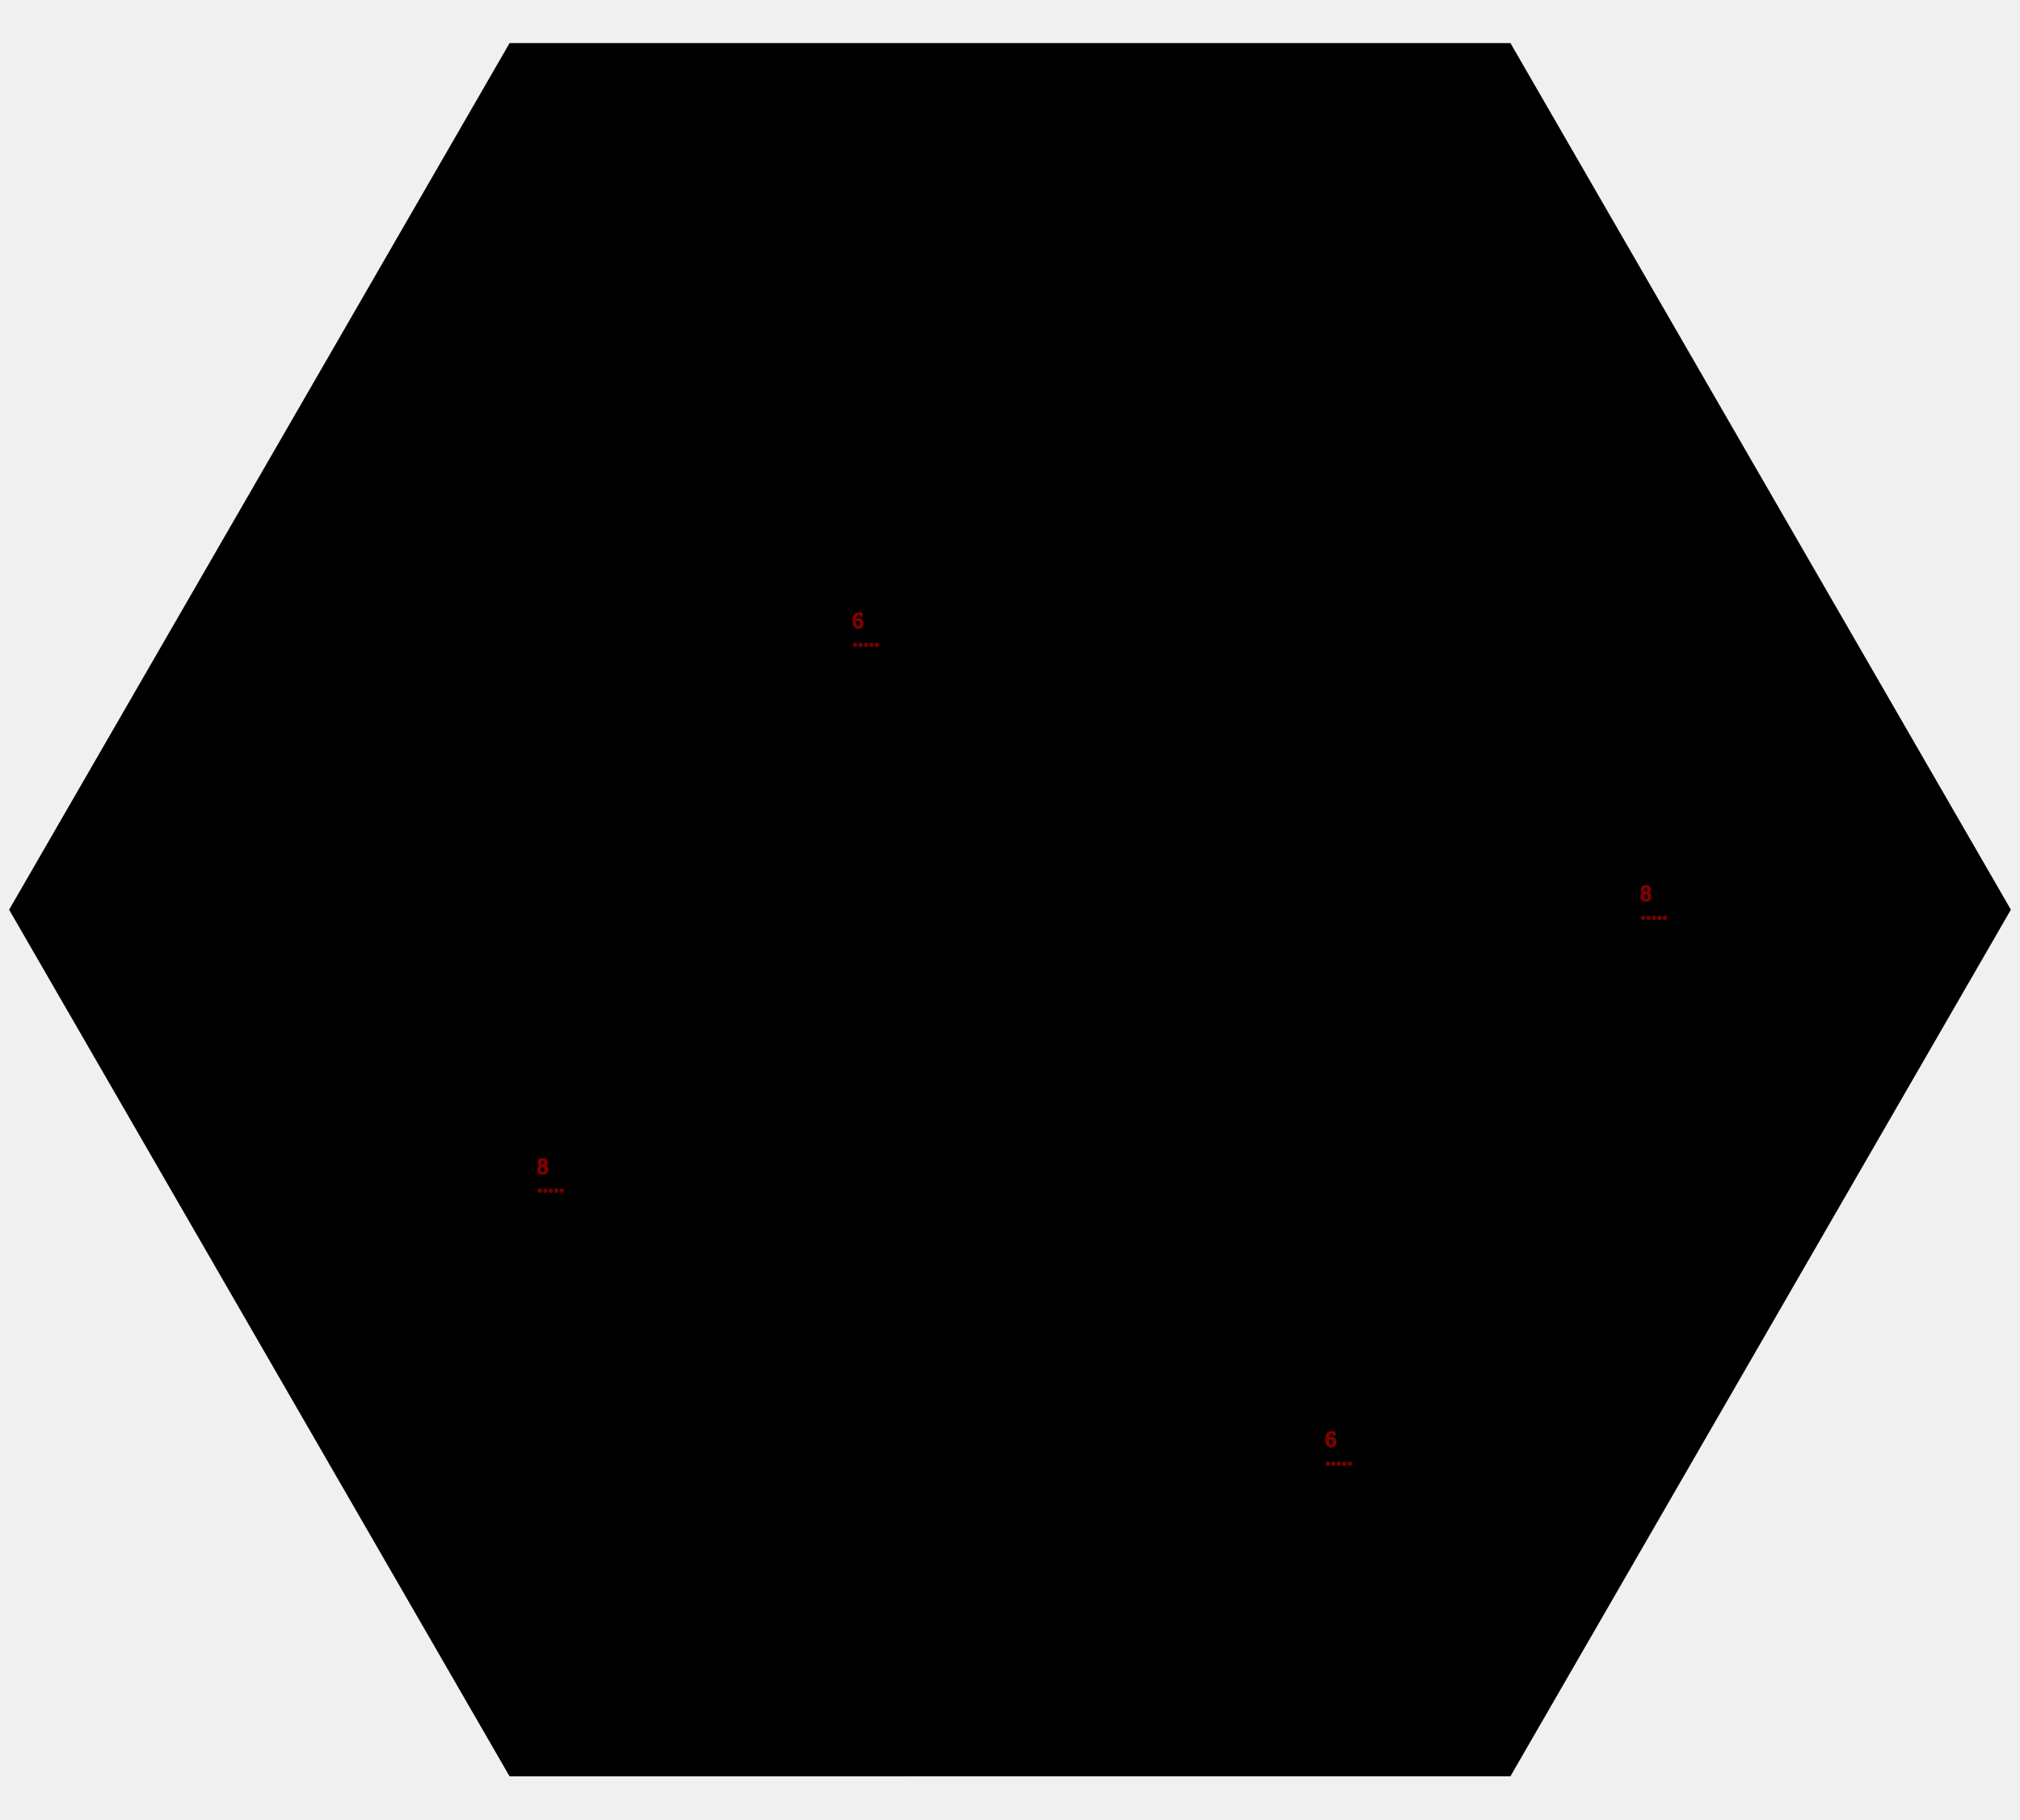
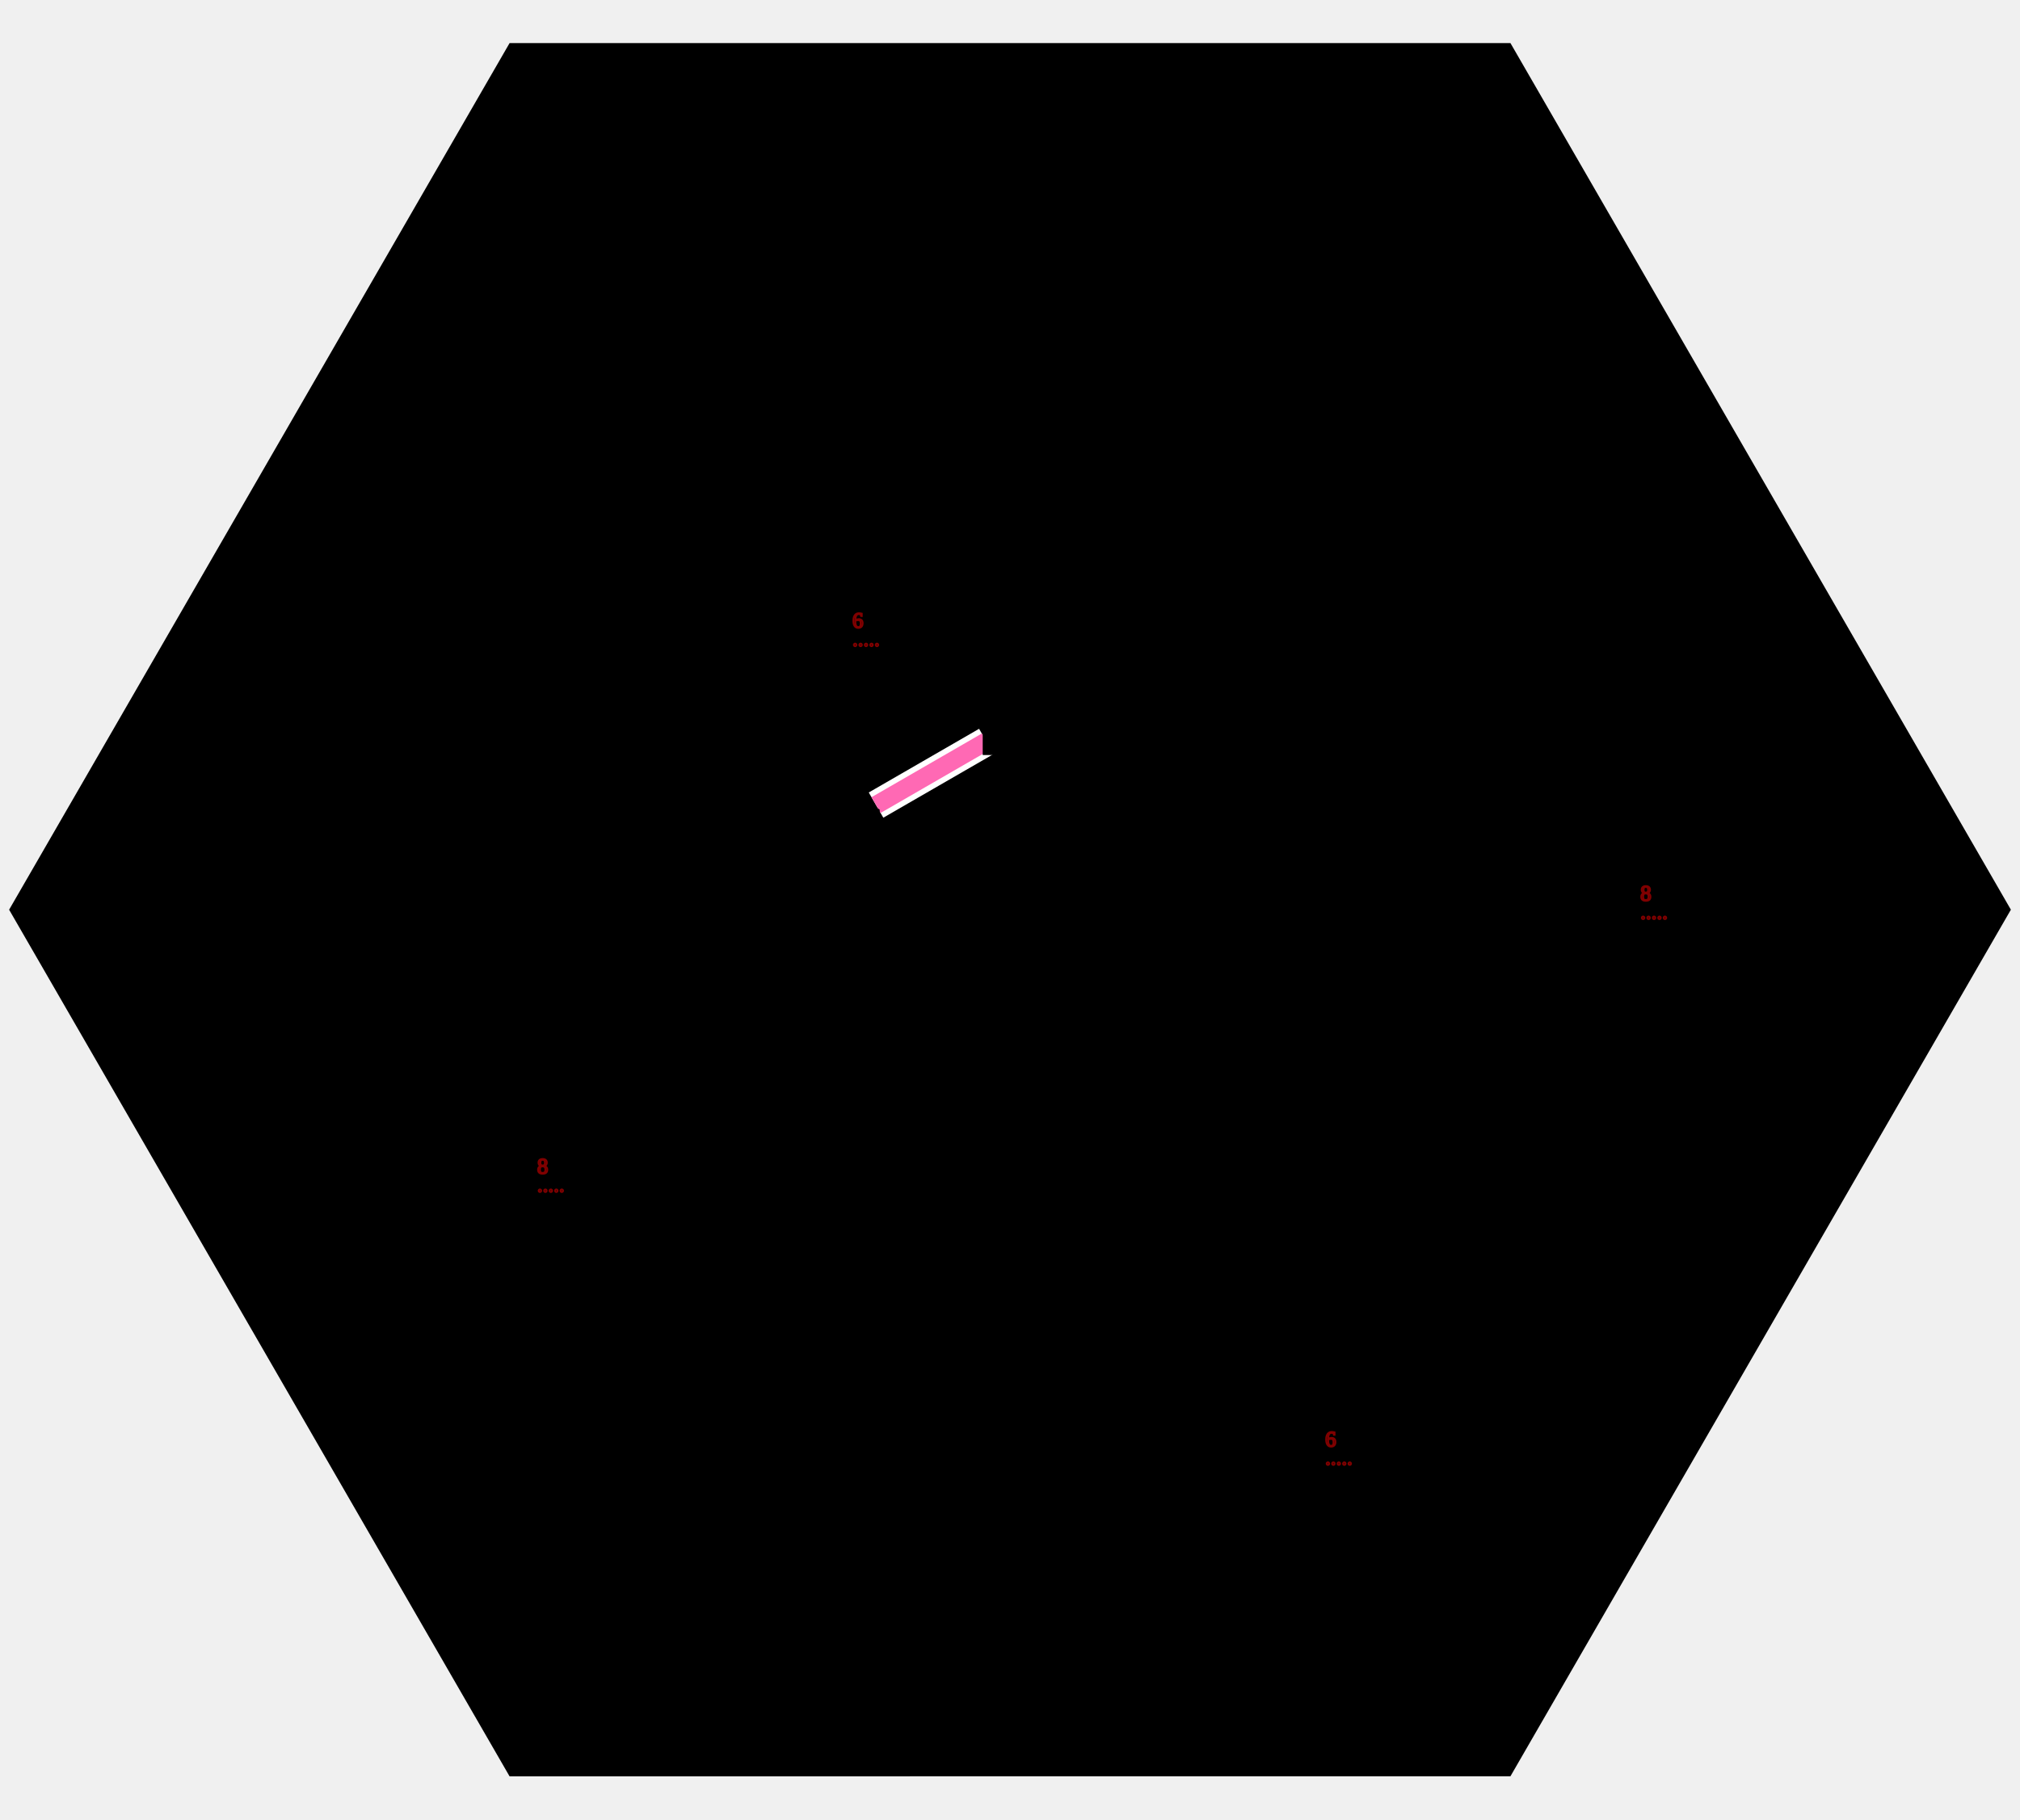
<svg xmlns="http://www.w3.org/2000/svg" type="image/svg+xml" version="1.1" id="test" viewBox="-555 -500 1110 1000" preserveAspectRatio="xMidYMid meet">
  <polygon id="ocean" transform="rotate(30)" points=" 476.3,275.0 0.0,550.0 -476.3,275.0 -476.3,-275.0 0.0,-550.0 476.3,-275.0 " />
  <g id="harbors">
-     <g id="wood-port" class="harbor" transform="translate(259.8, -150.0)">
+     <g id="wood-port" class="harbor" transform="translate(259.8, -150.0) rotate(0)">
      <circle cx="90" r="50" />
-       <g>
-         <rect x="110" y="-15" width="40" height="30" rx="3" />
-         <text x="130">2:1</text>
-       </g>
-     </g>
-     <g id="wheat-port" class="harbor" transform="translate(173.2, -300.0)">
-       <g transform="rotate(-60)">
-         <circle cx="90" r="50" />
-         <rect x="110" y="-15" width="40" height="30" rx="3" transform="rotate(60, 130,0)" />
-         <text x="130" transform="rotate(60, 130,0)">2:1</text>
-       </g>
+       <rect x="110" y="-15" width="40" height="30" rx="3" />
+       <text x="130" transform="rotate(0, 130,0)">2:1</text>
+     </g>
+     <g id="wheat-port" class="harbor" transform="translate(173.2, -300.0) rotate(-60)">
+       <circle cx="90" r="50" />
+       <rect x="110" y="-15" width="40" height="30" rx="3" transform="rotate(60, 130,0)" />
+       <text x="130" transform="rotate(60, 130,0)">2:1</text>
    </g>
  </g>
  <g id="tiles">
    <g class="tile" transform="translate(-173.2, 300.0)">
      <polygon class="quarry" points=" 86.6,50.0 0.0,100.0 -86.6,50.0 -86.6,-50.0 0.0,-100.0 86.6,-50.0 " />
      <g id="A" class="token">
        <circle cx="0" cy="0" r="30" />
        <text x="0" y="-5">5</text>
        <text x="0" y="5">....</text>
      </g>
    </g>
    <g class="tile" transform="translate(-0.0, 300.0)">
      <polygon class="fields" points=" 86.6,50.0 0.0,100.0 -86.6,50.0 -86.6,-50.0 0.0,-100.0 86.6,-50.0 " />
      <g id="B" class="token">
        <circle cx="0" cy="0" r="30" />
        <text x="0" y="-5">2</text>
        <text x="0" y="5">.</text>
      </g>
    </g>
    <g class="tile" transform="translate(173.2, 300.0)">
      <polygon class="forest" points=" 86.6,50.0 0.0,100.0 -86.6,50.0 -86.6,-50.0 0.0,-100.0 86.6,-50.0 " />
      <g id="C" class="token">
        <circle cx="0" cy="0" r="30" />
        <text x="0" y="-5" style="stroke:maroon">6</text>
        <text x="0" y="5" style="stroke:maroon">.....</text>
      </g>
    </g>
    <g class="tile" transform="translate(259.8, 150.0)">
      <polygon class="quarry" points=" 86.6,50.0 0.0,100.0 -86.6,50.0 -86.6,-50.0 0.0,-100.0 86.6,-50.0 " />
      <g id="D" class="token">
        <circle cx="0" cy="0" r="30" />
        <text x="0" y="-5">3</text>
        <text x="0" y="5">..</text>
      </g>
    </g>
    <g class="tile" transform="translate(346.4, 0.0)">
      <polygon class="fields" points=" 86.6,50.0 0.0,100.0 -86.6,50.0 -86.6,-50.0 0.0,-100.0 86.6,-50.0 " />
      <g id="E" class="token">
        <circle cx="0" cy="0" r="30" />
        <text x="0" y="-5" style="stroke:maroon">8</text>
        <text x="0" y="5" style="stroke:maroon">.....</text>
      </g>
    </g>
    <g class="tile" transform="translate(259.8, -150.0)">
      <polygon class="pasture" points=" 86.6,50.0 0.0,100.0 -86.6,50.0 -86.6,-50.0 0.0,-100.0 86.6,-50.0 " />
      <g id="F" class="token">
        <circle cx="0" cy="0" r="30" />
        <text x="0" y="-5">10</text>
        <text x="0" y="5">...</text>
      </g>
    </g>
    <g class="tile" transform="translate(173.2, -300.0)">
      <polygon class="fields" points=" 86.6,50.0 0.0,100.0 -86.6,50.0 -86.6,-50.0 0.0,-100.0 86.6,-50.0 " />
      <g id="G" class="token">
        <circle cx="0" cy="0" r="30" />
        <text x="0" y="-5">9</text>
        <text x="0" y="5">....</text>
      </g>
    </g>
    <g class="tile" transform="translate(-0.0, -300.0)">
      <polygon class="pasture" points=" 86.6,50.0 0.0,100.0 -86.6,50.0 -86.6,-50.0 0.0,-100.0 86.6,-50.0 " />
      <g id="H" class="token">
        <circle cx="0" cy="0" r="30" />
        <text x="0" y="-5">12</text>
        <text x="0" y="5">.</text>
      </g>
    </g>
    <g class="tile" transform="translate(-173.2, -300.0)">
      <polygon class="forest" points=" 86.6,50.0 0.0,100.0 -86.6,50.0 -86.6,-50.0 0.0,-100.0 86.6,-50.0 " />
      <g id="I" class="token">
        <circle cx="0" cy="0" r="30" />
        <text x="0" y="-5">11</text>
        <text x="0" y="5">..</text>
      </g>
    </g>
    <g class="tile" transform="translate(-259.8, -150.0)">
      <polygon class="hills" points=" 86.6,50.0 0.0,100.0 -86.6,50.0 -86.6,-50.0 0.0,-100.0 86.6,-50.0 " />
      <g id="J" class="token">
        <circle cx="0" cy="0" r="30" />
        <text x="0" y="-5">4</text>
        <text x="0" y="5">...</text>
      </g>
    </g>
    <g class="tile" transform="translate(-346.4, 0.0)">
      <polygon class="desert" points=" 86.6,50.0 0.0,100.0 -86.6,50.0 -86.6,-50.0 0.0,-100.0 86.6,-50.0 " />
    </g>
    <g class="tile" transform="translate(-259.8, 150.0)">
      <polygon class="hills" points=" 86.6,50.0 0.0,100.0 -86.6,50.0 -86.6,-50.0 0.0,-100.0 86.6,-50.0 " />
      <g id="K" class="token">
        <circle cx="0" cy="0" r="30" />
        <text x="0" y="-5" style="stroke:maroon">8</text>
        <text x="0" y="5" style="stroke:maroon">.....</text>
      </g>
    </g>
    <g class="tile" transform="translate(-86.6, 150.0)">
      <polygon class="pasture" points=" 86.6,50.0 0.0,100.0 -86.6,50.0 -86.6,-50.0 0.0,-100.0 86.6,-50.0 " />
      <g id="L" class="token">
        <circle cx="0" cy="0" r="30" />
        <text x="0" y="-5">10</text>
        <text x="0" y="5">...</text>
      </g>
    </g>
    <g class="tile" transform="translate(86.6, 150.0)">
      <polygon class="pasture" points=" 86.6,50.0 0.0,100.0 -86.6,50.0 -86.6,-50.0 0.0,-100.0 86.6,-50.0 " />
      <g id="M" class="token">
        <circle cx="0" cy="0" r="30" />
        <text x="0" y="-5">9</text>
        <text x="0" y="5">....</text>
      </g>
    </g>
    <g class="tile" transform="translate(173.2, 0.0)">
      <polygon class="forest" points=" 86.6,50.0 0.0,100.0 -86.6,50.0 -86.6,-50.0 0.0,-100.0 86.6,-50.0 " />
      <g id="N" class="token">
        <circle cx="0" cy="0" r="30" />
        <text x="0" y="-5">4</text>
        <text x="0" y="5">...</text>
      </g>
    </g>
    <g class="tile" transform="translate(86.6, -150.0)">
      <polygon class="hills" points=" 86.6,50.0 0.0,100.0 -86.6,50.0 -86.6,-50.0 0.0,-100.0 86.6,-50.0 " />
      <g id="O" class="token">
        <circle cx="0" cy="0" r="30" />
        <text x="0" y="-5">5</text>
        <text x="0" y="5">....</text>
      </g>
    </g>
    <g class="tile" transform="translate(-86.6, -150.0)">
      <polygon class="quarry" points=" 86.6,50.0 0.0,100.0 -86.6,50.0 -86.6,-50.0 0.0,-100.0 86.6,-50.0 " />
      <g id="P" class="token">
        <circle cx="0" cy="0" r="30" />
        <text x="0" y="-5" style="stroke:maroon">6</text>
        <text x="0" y="5" style="stroke:maroon">.....</text>
      </g>
    </g>
    <g class="tile" transform="translate(-173.2, 0.0)">
      <polygon class="forest" points=" 86.6,50.0 0.0,100.0 -86.6,50.0 -86.6,-50.0 0.0,-100.0 86.6,-50.0 " />
      <g id="Q" class="token">
        <circle cx="0" cy="0" r="30" />
        <text x="0" y="-5">3</text>
        <text x="0" y="5">..</text>
      </g>
    </g>
    <g class="tile" transform="translate(0.0, 0.0)">
      <polygon class="fields" points=" 86.6,50.0 0.0,100.0 -86.6,50.0 -86.6,-50.0 0.0,-100.0 86.6,-50.0 " />
      <g id="R" class="token">
        <circle cx="0" cy="0" r="30" />
        <text x="0" y="-5">11</text>
        <text x="0" y="5">..</text>
      </g>
+     </g>
+   </g>
+   <g id="roads">
+     <g id="0" transform="rotate(-120)">
+       <path d="M 86.6 -35 L 86.6 35" stroke="white" stroke-width="16" />
+       <path d="M 86.6 -35 L 86.6 35" stroke="hotpink" stroke-width="10" />
    </g>
  </g>
  <g id="buildings">
    <polygon id="0" class="unowned" points="-15,15 -15,-5 0,-15 15,-5 15,15" transform="translate(173.2,400.0)" />
    <polygon id="1" class="unowned" points="-15,15 -15,-5 0,-15 15,-5 15,15" transform="translate(-173.2,-200.0)" />
    <polygon id="2" class="unowned" points="-15,15 -15,-5 0,-15 15,-5 15,15" transform="translate(-86.6,-250.0)" />
    <polygon id="3" class="unowned" points="-15,15 -15,-5 0,-15 15,-5 15,15" transform="translate(-0.0,-200.0)" />
    <polygon id="4" class="unowned" points="-15,15 -15,-5 0,-15 15,-5 15,15" transform="translate(259.8,-50.0)" />
    <polygon id="5" class="unowned" points="-15,15 -15,-5 0,-15 15,-5 15,15" transform="translate(-259.8,-250.0)" />
    <polygon id="6" class="unowned" points="-15,15 -15,-5 0,-15 15,-5 15,15" transform="translate(-173.2,-100.0)" />
    <polygon id="7" class="unowned" points="-15,15 -15,-5 0,-15 15,-5 15,15" transform="translate(-86.6,350.0)" />
    <polygon id="8" class="unowned" points="-15,15 -15,-5 0,-15 15,-5 15,15" transform="translate(-0.0,400.0)" />
    <polygon id="9" class="unowned" points="-15,15 -15,-5 0,-15 15,-5 15,15" transform="translate(86.6,-50.0)" />
    <polygon id="10" class="unowned" points="-15,15 -15,-5 0,-15 15,-5 15,15" transform="translate(-259.8,350.0)" />
    <polygon id="11" class="unowned" points="-15,15 -15,-5 0,-15 15,-5 15,15" transform="translate(-346.4,-100.0)" />
    <polygon id="12" class="unowned" points="-15,15 -15,-5 0,-15 15,-5 15,15" transform="translate(-0.0,200.0)" />
    <polygon id="13" class="unowned" points="-15,15 -15,-5 0,-15 15,-5 15,15" transform="translate(433.0,-50.0)" />
    <polygon id="14" class="unowned" points="-15,15 -15,-5 0,-15 15,-5 15,15" transform="translate(346.4,200.0)" />
    <polygon id="15" class="unowned" points="-15,15 -15,-5 0,-15 15,-5 15,15" transform="translate(-86.6,-350.0)" />
    <polygon id="16" class="unowned" points="-15,15 -15,-5 0,-15 15,-5 15,15" transform="translate(0.0,-100.0)" />
    <polygon id="17" class="unowned" points="-15,15 -15,-5 0,-15 15,-5 15,15" transform="translate(433.0,50.0)" />
    <polygon id="18" class="unowned" points="-15,15 -15,-5 0,-15 15,-5 15,15" transform="translate(-173.2,100.0)" />
    <polygon id="19" class="unowned" points="-15,15 -15,-5 0,-15 15,-5 15,15" transform="translate(259.8,50.0)" />
    <polygon id="20" class="unowned" points="-15,15 -15,-5 0,-15 15,-5 15,15" transform="translate(-259.8,-350.0)" />
    <polygon id="21" class="unowned" points="-15,15 -15,-5 0,-15 15,-5 15,15" transform="translate(173.2,100.0)" />
    <polygon id="22" class="unowned" points="-15,15 -15,-5 0,-15 15,-5 15,15" transform="translate(-86.6,250.0)" />
    <polygon id="23" class="unowned" points="-15,15 -15,-5 0,-15 15,-5 15,15" transform="translate(86.6,50.0)" />
    <polygon id="24" class="unowned" points="-15,15 -15,-5 0,-15 15,-5 15,15" transform="translate(-173.2,200.0)" />
    <polygon id="25" class="unowned" points="-15,15 -15,-5 0,-15 15,-5 15,15" transform="translate(-259.8,250.0)" />
    <polygon id="26" class="unowned" points="-15,15 -15,-5 0,-15 15,-5 15,15" transform="translate(-346.4,100.0)" />
    <polygon id="27" class="unowned" points="-15,15 -15,-5 0,-15 15,-5 15,15" transform="translate(-0.0,-400.0)" />
    <polygon id="28" class="unowned" points="-15,15 -15,-5 0,-15 15,-5 15,15" transform="translate(259.8,350.0)" />
    <polygon id="29" class="unowned" points="-15,15 -15,-5 0,-15 15,-5 15,15" transform="translate(346.4,-200.0)" />
    <polygon id="30" class="unowned" points="-15,15 -15,-5 0,-15 15,-5 15,15" transform="translate(173.2,-200.0)" />
    <polygon id="31" class="unowned" points="-15,15 -15,-5 0,-15 15,-5 15,15" transform="translate(346.4,100.0)" />
    <polygon id="32" class="unowned" points="-15,15 -15,-5 0,-15 15,-5 15,15" transform="translate(259.8,250.0)" />
    <polygon id="33" class="unowned" points="-15,15 -15,-5 0,-15 15,-5 15,15" transform="translate(173.2,-400.0)" />
    <polygon id="34" class="unowned" points="-15,15 -15,-5 0,-15 15,-5 15,15" transform="translate(-86.6,50.0)" />
    <polygon id="35" class="unowned" points="-15,15 -15,-5 0,-15 15,-5 15,15" transform="translate(86.6,250.0)" />
    <polygon id="36" class="unowned" points="-15,15 -15,-5 0,-15 15,-5 15,15" transform="translate(259.8,-350.0)" />
    <polygon id="37" class="unowned" points="-15,15 -15,-5 0,-15 15,-5 15,15" transform="translate(-173.2,-400.0)" />
    <polygon id="38" class="unowned" points="-15,15 -15,-5 0,-15 15,-5 15,15" transform="translate(-433.0,50.0)" />
    <polygon id="39" class="unowned" points="-15,15 -15,-5 0,-15 15,-5 15,15" transform="translate(0.0,100.0)" />
    <polygon id="40" class="unowned" points="-15,15 -15,-5 0,-15 15,-5 15,15" transform="translate(86.6,-350.0)" />
    <polygon id="41" class="unowned" points="-15,15 -15,-5 0,-15 15,-5 15,15" transform="translate(173.2,200.0)" />
    <polygon id="42" class="unowned" points="-15,15 -15,-5 0,-15 15,-5 15,15" transform="translate(-433.0,-50.0)" />
    <polygon id="43" class="unowned" points="-15,15 -15,-5 0,-15 15,-5 15,15" transform="translate(346.4,-100.0)" />
    <polygon id="44" class="unowned" points="-15,15 -15,-5 0,-15 15,-5 15,15" transform="translate(-86.6,-50.0)" />
    <polygon id="45" class="unowned" points="-15,15 -15,-5 0,-15 15,-5 15,15" transform="translate(173.2,-100.0)" />
    <polygon id="46" class="unowned" points="-15,15 -15,-5 0,-15 15,-5 15,15" transform="translate(86.6,350.0)" />
    <polygon id="47" class="unowned" points="-15,15 -15,-5 0,-15 15,-5 15,15" transform="translate(259.8,-250.0)" />
    <polygon id="48" class="unowned" points="-15,15 -15,-5 0,-15 15,-5 15,15" transform="translate(-259.8,-50.0)" />
    <polygon id="49" class="unowned" points="-15,15 -15,-5 0,-15 15,-5 15,15" transform="translate(86.6,-250.0)" />
    <polygon id="50" class="unowned" points="-15,15 -15,-5 0,-15 15,-5 15,15" transform="translate(-346.4,-200.0)" />
    <polygon id="51" class="unowned" points="-15,15 -15,-5 0,-15 15,-5 15,15" transform="translate(-173.2,400.0)" />
    <polygon id="52" class="unowned" points="-15,15 -15,-5 0,-15 15,-5 15,15" transform="translate(-259.8,50.0)" />
    <polygon id="53" class="unowned" points="-15,15 -15,-5 0,-15 15,-5 15,15" transform="translate(-346.4,200.0)" />
    <polygon class="p2" points="-15,-5 -15,-15 0,-25 15,-15 15,-5 30,-5 30,15 -30,15 -30,-5" transform="translate(-259.8,50.0)" />
    <polygon class="p3" points="-30,-5 -30,-15 -15,-25 0,-15 0,-5 30,-5 30,15 -30,15 -30,-5" transform="translate(-346.4,200.0)" />
  </g>
</svg>
